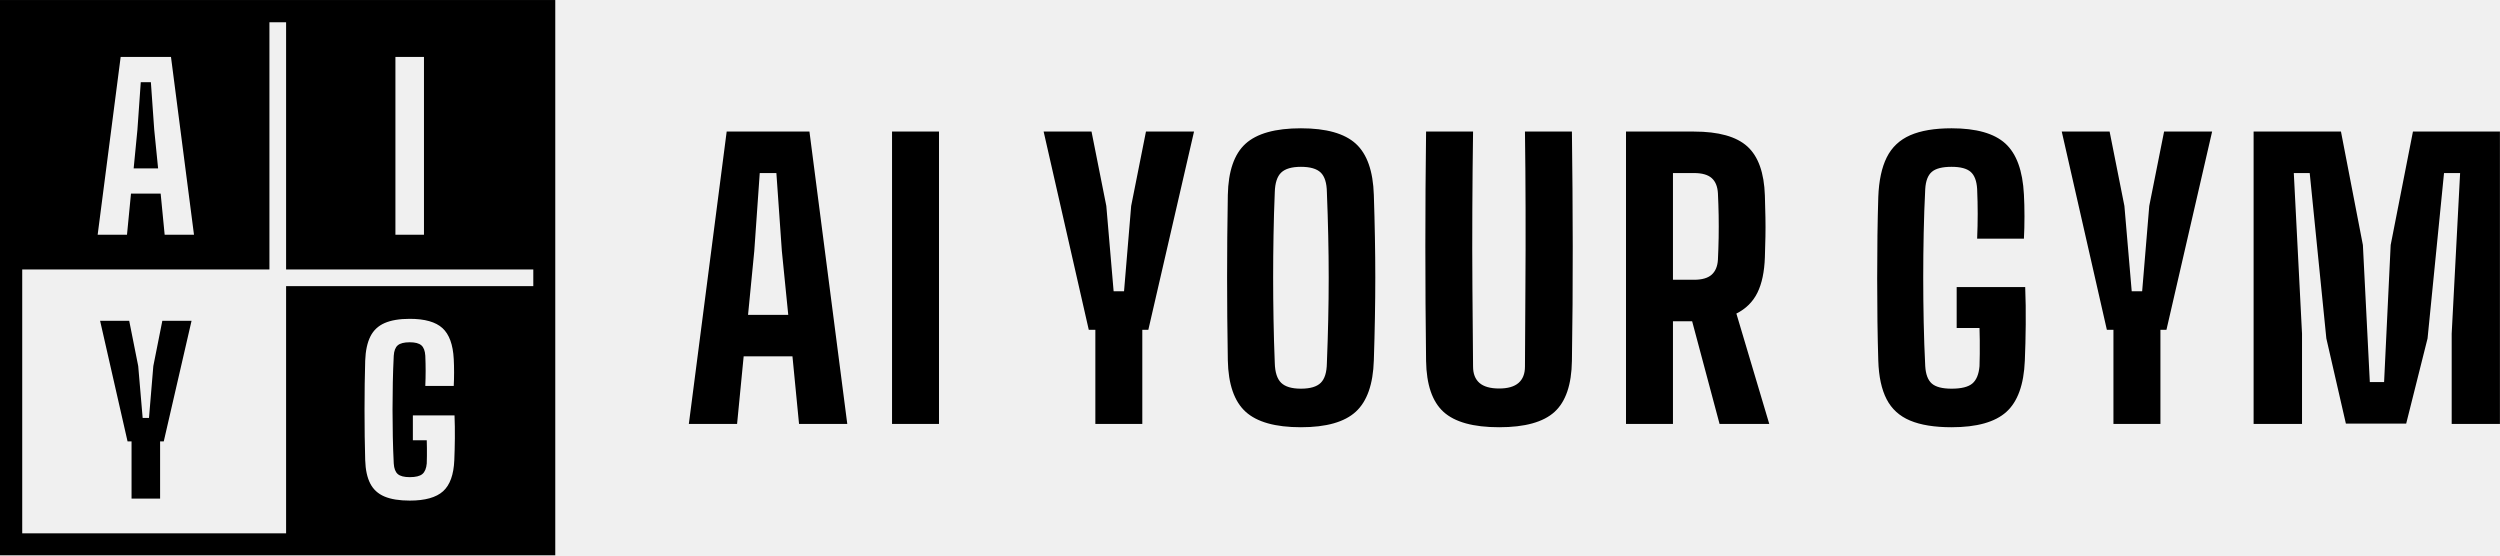
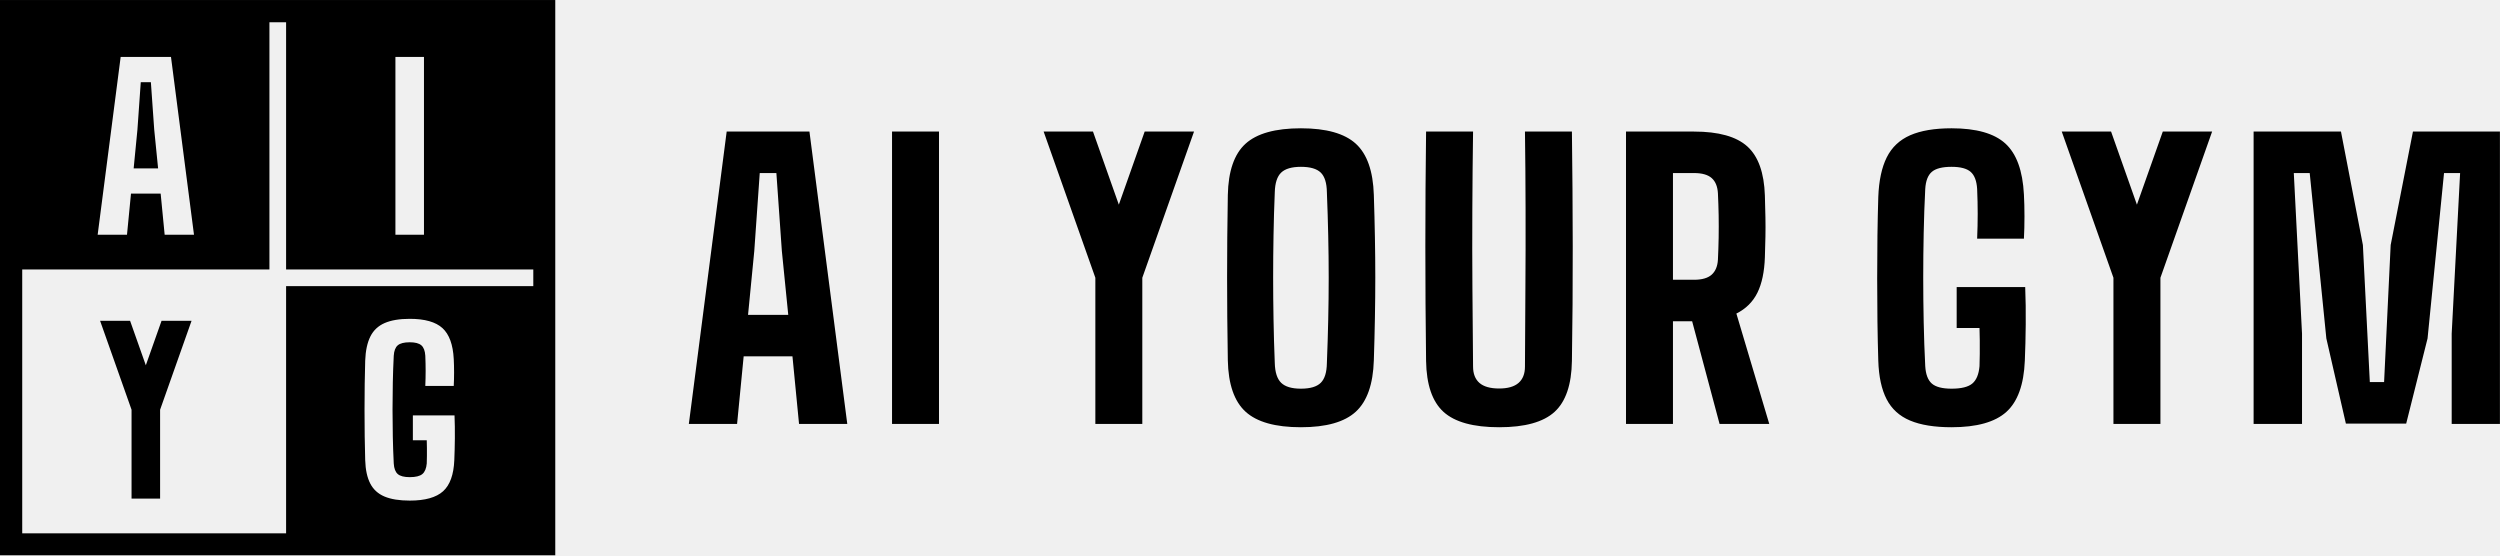
<svg xmlns="http://www.w3.org/2000/svg" viewBox="0 0 450.03 100" width="1440" height="320">
  <mask id="z" maskUnits="userSpaceOnUse" x="0" y="0" width="100" height="100">
    <rect width="100" height="100" fill="#fff" />
    <path d="M48.5 4H51.5V96H48.5ZM4 48.5H96V51.5H4ZM4 48.5H51.5V96H4ZM17.58 42.25L21.72 10.25L30.78 10.25L34.92 42.25L29.64 42.25L28.92 34.85L23.58 34.85L22.86 42.25ZM24.06 30.31L28.46 30.31L27.76 23.31L27.16 14.79L25.34 14.79L24.74 23.33ZM71.18 42.25L71.18 10.25L76.32 10.25L76.32 42.25ZM73.76 90.11Q70.96 90.11 69.22 89.38Q67.48 88.65 66.65 87.04Q65.82 85.43 65.74 82.83Q65.68 80.85 65.65 78.54Q65.62 76.23 65.62 73.83Q65.62 71.43 65.65 69.14Q65.68 66.85 65.74 64.91Q65.84 62.23 66.67 60.57Q67.5 58.91 69.24 58.15Q70.98 57.39 73.76 57.39Q77.82 57.39 79.65 59.06Q81.48 60.73 81.68 64.63Q81.74 65.73 81.74 67.04Q81.74 68.35 81.68 69.47L76.56 69.47Q76.62 68.05 76.62 66.75Q76.62 65.45 76.56 64.03Q76.48 62.71 75.85 62.16Q75.22 61.61 73.76 61.61Q72.24 61.61 71.6 62.16Q70.96 62.71 70.88 64.03Q70.76 66.41 70.71 68.84Q70.66 71.27 70.66 73.73Q70.66 76.19 70.71 78.62Q70.76 81.05 70.88 83.43Q70.96 84.77 71.6 85.33Q72.24 85.89 73.76 85.89Q75.36 85.89 76.03 85.33Q76.7 84.77 76.82 83.43Q76.84 82.81 76.85 82.08Q76.86 81.35 76.85 80.61Q76.84 79.87 76.82 79.25L74.32 79.25L74.32 74.77L81.82 74.77Q81.9 76.77 81.88 78.87Q81.86 80.97 81.78 82.83Q81.62 86.75 79.76 88.43Q77.9 90.11 73.76 90.11Z" fill="#000" />
-     <path d="M23.68 89.75L23.68 79.45L22.96 79.45L18.02 57.75L23.26 57.75L24.88 65.89L25.68 75.23L26.82 75.23L27.6 65.89L29.22 57.75L34.48 57.75L29.48 79.45L28.82 79.45L28.82 89.75Z" fill="#fff" />
+     <path d="M23.68 89.75L23.68 73.75L18.02 57.75L23.42 57.75L26.25 65.75L29.08 57.75L34.48 57.75L28.82 73.75L28.82 89.75Z" fill="#fff" />
  </mask>
  <rect width="100" height="100" fill="#000" mask="url(#z)" />
-   <path transform="matrix(0.5263 0 0 0.5263 124 23.68)" d="M0 100L12.94 0L41.25 0L54.19 100L37.69 100L35.44 76.88L18.75 76.88L16.5 100ZM20.25 62.69L34 62.69L31.81 40.81L29.94 14.19L24.25 14.19L22.38 40.88ZM69.5 100L69.5 0L85.56 0L85.56 100ZM139.04 100L139.04 67.81L136.79 67.81L121.35 0L137.73 0L142.79 25.44L145.29 54.63L148.85 54.63L151.29 25.44L156.35 0L172.79 0L157.16 67.81L155.1 67.81L155.1 100ZM209.35 101.13Q196.23 101.13 190.41 95.81Q184.6 90.5 184.35 78.25Q184.23 70.5 184.16 63.53Q184.1 56.56 184.1 49.88Q184.1 43.19 184.16 36.25Q184.23 29.31 184.35 21.69Q184.6 9.44 190.41 4.16Q196.23 -1.12 209.35 -1.12Q222.35 -1.12 228.13 4.16Q233.91 9.44 234.29 21.69Q234.54 29.31 234.66 36.25Q234.79 43.19 234.79 49.94Q234.79 56.69 234.66 63.63Q234.54 70.56 234.29 78.25Q233.91 90.5 228.13 95.81Q222.35 101.13 209.35 101.13ZM209.35 87.94Q214.1 87.94 216.13 85.94Q218.16 83.94 218.23 79.19Q218.54 71.5 218.69 64.28Q218.85 57.06 218.85 49.97Q218.85 42.88 218.69 35.63Q218.54 28.38 218.23 20.75Q218.16 16 216.13 14.03Q214.1 12.06 209.35 12.06Q204.66 12.06 202.6 14.03Q200.54 16 200.41 20.75Q200.1 28.31 199.98 35.53Q199.85 42.75 199.85 49.84Q199.85 56.94 199.98 64.19Q200.1 71.44 200.41 79.19Q200.54 83.94 202.6 85.94Q204.66 87.94 209.35 87.94ZM277.16 101.13Q263.91 101.13 258.13 95.88Q252.35 90.63 252.16 78.44Q251.91 58.94 251.91 39.22Q251.91 19.5 252.16 0L268.23 0Q268.04 13 267.98 26.59Q267.91 40.19 268.01 53.75Q268.1 67.31 268.23 80.38Q268.23 84.06 270.41 85.97Q272.6 87.88 277.16 87.88Q281.6 87.88 283.79 85.97Q285.98 84.06 285.98 80.38Q286.04 67.31 286.13 53.75Q286.23 40.19 286.19 26.59Q286.16 13 285.98 0L302.04 0Q302.29 19.5 302.32 39.22Q302.35 58.94 302.04 78.44Q301.85 90.63 296.1 95.88Q290.35 101.13 277.16 101.13ZM320.54 100L320.54 0L343.79 0Q356.41 0 362.04 5.09Q367.66 10.19 368.04 21.88Q368.16 26.13 368.23 29.44Q368.29 32.75 368.23 35.91Q368.16 39.06 368.04 43Q367.79 50.44 365.48 55.13Q363.16 59.81 358.29 62.25L369.54 100L352.54 100L343.16 64.88L336.6 64.88L336.6 100ZM336.6 50.69L343.79 50.69Q347.91 50.69 349.85 48.94Q351.79 47.19 351.98 43.81Q352.16 40 352.23 36.22Q352.29 32.44 352.23 28.69Q352.16 24.94 351.98 21.13Q351.79 17.63 349.85 15.91Q347.91 14.19 343.79 14.19L336.6 14.19ZM431.89 101.13Q423.14 101.13 417.7 98.84Q412.26 96.56 409.67 91.53Q407.08 86.5 406.83 78.38Q406.64 72.19 406.54 64.97Q406.45 57.75 406.45 50.25Q406.45 42.75 406.54 35.59Q406.64 28.44 406.83 22.38Q407.14 14 409.73 8.81Q412.33 3.63 417.76 1.25Q423.2 -1.12 431.89 -1.12Q444.58 -1.12 450.29 4.09Q456.01 9.31 456.64 21.5Q456.83 24.94 456.83 29.03Q456.83 33.13 456.64 36.63L440.64 36.63Q440.83 32.19 440.83 28.13Q440.83 24.06 440.64 19.63Q440.39 15.5 438.42 13.78Q436.45 12.06 431.89 12.06Q427.14 12.06 425.14 13.78Q423.14 15.5 422.89 19.63Q422.51 27.06 422.36 34.66Q422.2 42.25 422.2 49.94Q422.2 57.63 422.36 65.22Q422.51 72.81 422.89 80.25Q423.14 84.44 425.14 86.19Q427.14 87.94 431.89 87.94Q436.89 87.94 438.98 86.19Q441.08 84.44 441.45 80.25Q441.51 78.31 441.54 76.03Q441.58 73.75 441.54 71.44Q441.51 69.13 441.45 67.19L433.64 67.19L433.64 53.19L457.08 53.19Q457.33 59.44 457.26 66Q457.2 72.56 456.95 78.38Q456.45 90.63 450.64 95.88Q444.83 101.13 431.89 101.13ZM487.26 100L487.26 67.81L485.01 67.81L469.58 0L485.95 0L491.01 25.44L493.51 54.63L497.08 54.63L499.51 25.44L504.58 0L521.01 0L505.39 67.81L503.33 67.81L503.33 100ZM535.2 100L535.2 0L565.08 0L572.58 38.81L574.95 85.69L579.83 85.69L582.08 38.81L589.7 0L619.45 0L619.45 100L602.95 100L602.95 69.13L605.83 14.19L600.33 14.19L594.7 70.75L587.39 99.88L566.76 99.88L560.08 70.75L554.39 14.19L548.95 14.19L551.76 69.13L551.76 100Z" fill="#000" />
+   <path transform="matrix(0.5263 0 0 0.5263 124 23.68)" d="M0 100L12.94 0L41.25 0L54.19 100L37.69 100L35.44 76.88L18.75 76.88L16.5 100ZM20.25 62.69L34 62.69L31.81 40.81L29.94 14.19L24.25 14.19L22.38 40.88ZM69.5 100L69.5 0L85.56 0L85.56 100ZM139.04 100L139.04 50L121.35 0L138.23 0L147.07 25L155.91 0L172.79 0L155.1 50L155.1 100ZM209.35 101.13Q196.23 101.13 190.41 95.81Q184.6 90.5 184.35 78.25Q184.23 70.5 184.16 63.53Q184.1 56.56 184.1 49.88Q184.1 43.19 184.16 36.25Q184.23 29.31 184.35 21.69Q184.6 9.44 190.41 4.16Q196.23 -1.12 209.35 -1.12Q222.35 -1.12 228.13 4.16Q233.91 9.44 234.29 21.69Q234.54 29.31 234.66 36.25Q234.79 43.19 234.79 49.94Q234.79 56.69 234.66 63.63Q234.54 70.56 234.29 78.25Q233.91 90.5 228.13 95.81Q222.35 101.13 209.35 101.13ZM209.35 87.94Q214.1 87.94 216.13 85.94Q218.16 83.94 218.23 79.19Q218.54 71.5 218.69 64.28Q218.85 57.06 218.85 49.97Q218.85 42.88 218.69 35.63Q218.54 28.38 218.23 20.75Q218.16 16 216.13 14.03Q214.1 12.06 209.35 12.06Q204.66 12.06 202.6 14.03Q200.54 16 200.41 20.75Q200.1 28.31 199.98 35.53Q199.85 42.75 199.85 49.84Q199.85 56.94 199.98 64.19Q200.1 71.44 200.41 79.19Q200.54 83.94 202.6 85.94Q204.66 87.94 209.35 87.94ZM277.16 101.13Q263.91 101.13 258.13 95.88Q252.35 90.63 252.16 78.44Q251.91 58.94 251.91 39.22Q251.91 19.5 252.16 0L268.23 0Q268.04 13 267.98 26.59Q267.91 40.19 268.01 53.75Q268.1 67.31 268.23 80.38Q268.23 84.06 270.41 85.97Q272.6 87.88 277.16 87.88Q281.6 87.88 283.79 85.97Q285.98 84.06 285.98 80.38Q286.04 67.31 286.13 53.75Q286.23 40.19 286.19 26.59Q286.16 13 285.98 0L302.04 0Q302.29 19.5 302.32 39.22Q302.35 58.94 302.04 78.44Q301.85 90.63 296.1 95.88Q290.35 101.13 277.16 101.13ZM320.54 100L320.54 0L343.79 0Q356.41 0 362.04 5.09Q367.66 10.19 368.04 21.88Q368.16 26.13 368.23 29.44Q368.29 32.75 368.23 35.91Q368.16 39.06 368.04 43Q367.79 50.44 365.48 55.13Q363.16 59.81 358.29 62.25L369.54 100L352.54 100L343.16 64.88L336.6 64.88L336.6 100ZM336.6 50.69L343.79 50.69Q347.91 50.69 349.85 48.94Q351.79 47.19 351.98 43.81Q352.16 40 352.23 36.22Q352.29 32.44 352.23 28.69Q352.16 24.94 351.98 21.13Q351.79 17.63 349.85 15.91Q347.91 14.19 343.79 14.19L336.6 14.19ZM431.89 101.13Q423.14 101.13 417.7 98.84Q412.26 96.56 409.67 91.53Q407.08 86.5 406.83 78.38Q406.64 72.19 406.54 64.97Q406.45 57.75 406.45 50.25Q406.45 42.75 406.54 35.59Q406.64 28.44 406.83 22.38Q407.14 14 409.73 8.81Q412.33 3.63 417.76 1.25Q423.2 -1.12 431.89 -1.12Q444.58 -1.12 450.29 4.09Q456.01 9.31 456.64 21.5Q456.83 24.94 456.83 29.03Q456.83 33.13 456.64 36.63L440.64 36.63Q440.83 32.19 440.83 28.13Q440.83 24.06 440.64 19.63Q440.39 15.5 438.42 13.78Q436.45 12.06 431.89 12.06Q427.14 12.06 425.14 13.78Q423.14 15.5 422.89 19.63Q422.51 27.06 422.36 34.66Q422.2 42.25 422.2 49.94Q422.2 57.63 422.36 65.22Q422.51 72.81 422.89 80.25Q423.14 84.44 425.14 86.19Q427.14 87.94 431.89 87.94Q436.89 87.94 438.98 86.19Q441.08 84.44 441.45 80.25Q441.51 78.31 441.54 76.03Q441.58 73.75 441.54 71.44Q441.51 69.13 441.45 67.19L433.64 67.19L433.64 53.19L457.08 53.19Q457.33 59.44 457.26 66Q457.2 72.56 456.95 78.38Q456.45 90.63 450.64 95.88Q444.83 101.13 431.89 101.13ZM487.26 100L487.26 50L469.58 0L486.45 0L495.29 25L504.14 0L521.01 0L503.33 50L503.33 100ZM535.2 100L535.2 0L565.08 0L572.58 38.81L574.95 85.69L579.83 85.69L582.08 38.81L589.7 0L619.45 0L619.45 100L602.95 100L602.95 69.13L605.83 14.19L600.33 14.19L594.7 70.75L587.39 99.88L566.76 99.88L560.08 70.75L554.39 14.19L548.95 14.19L551.76 69.13L551.76 100Z" fill="#000" />
</svg>
